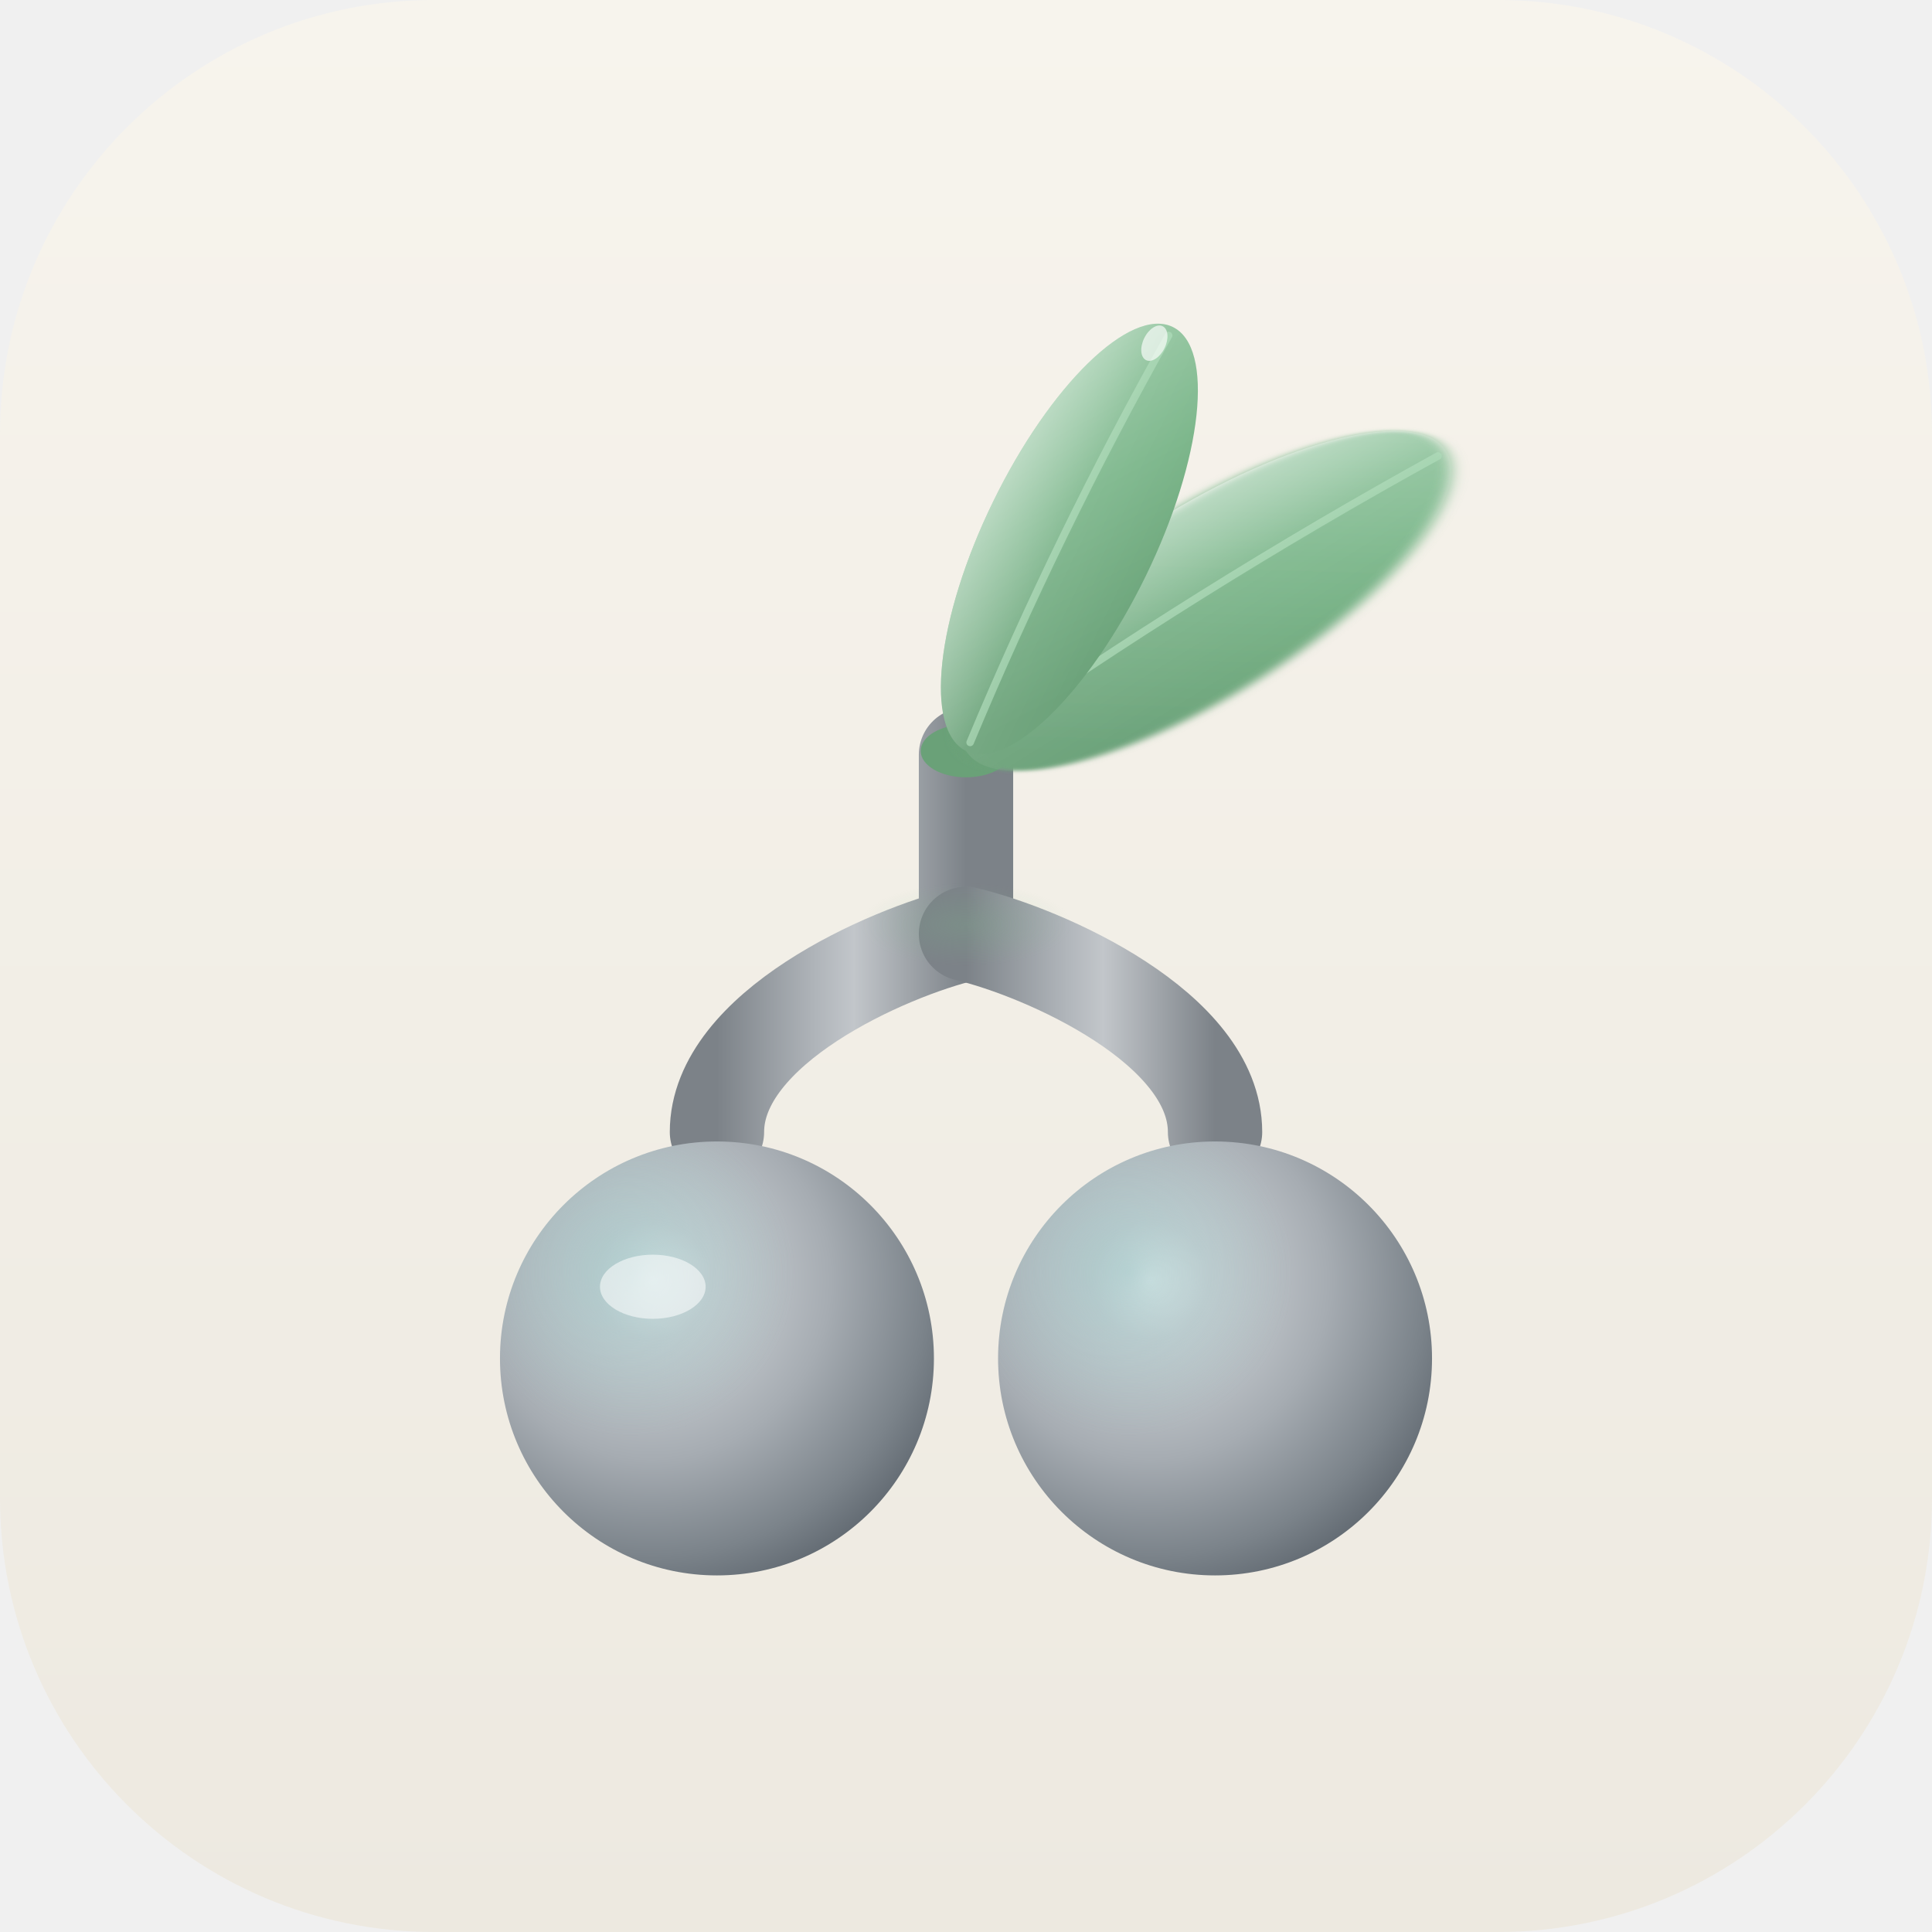
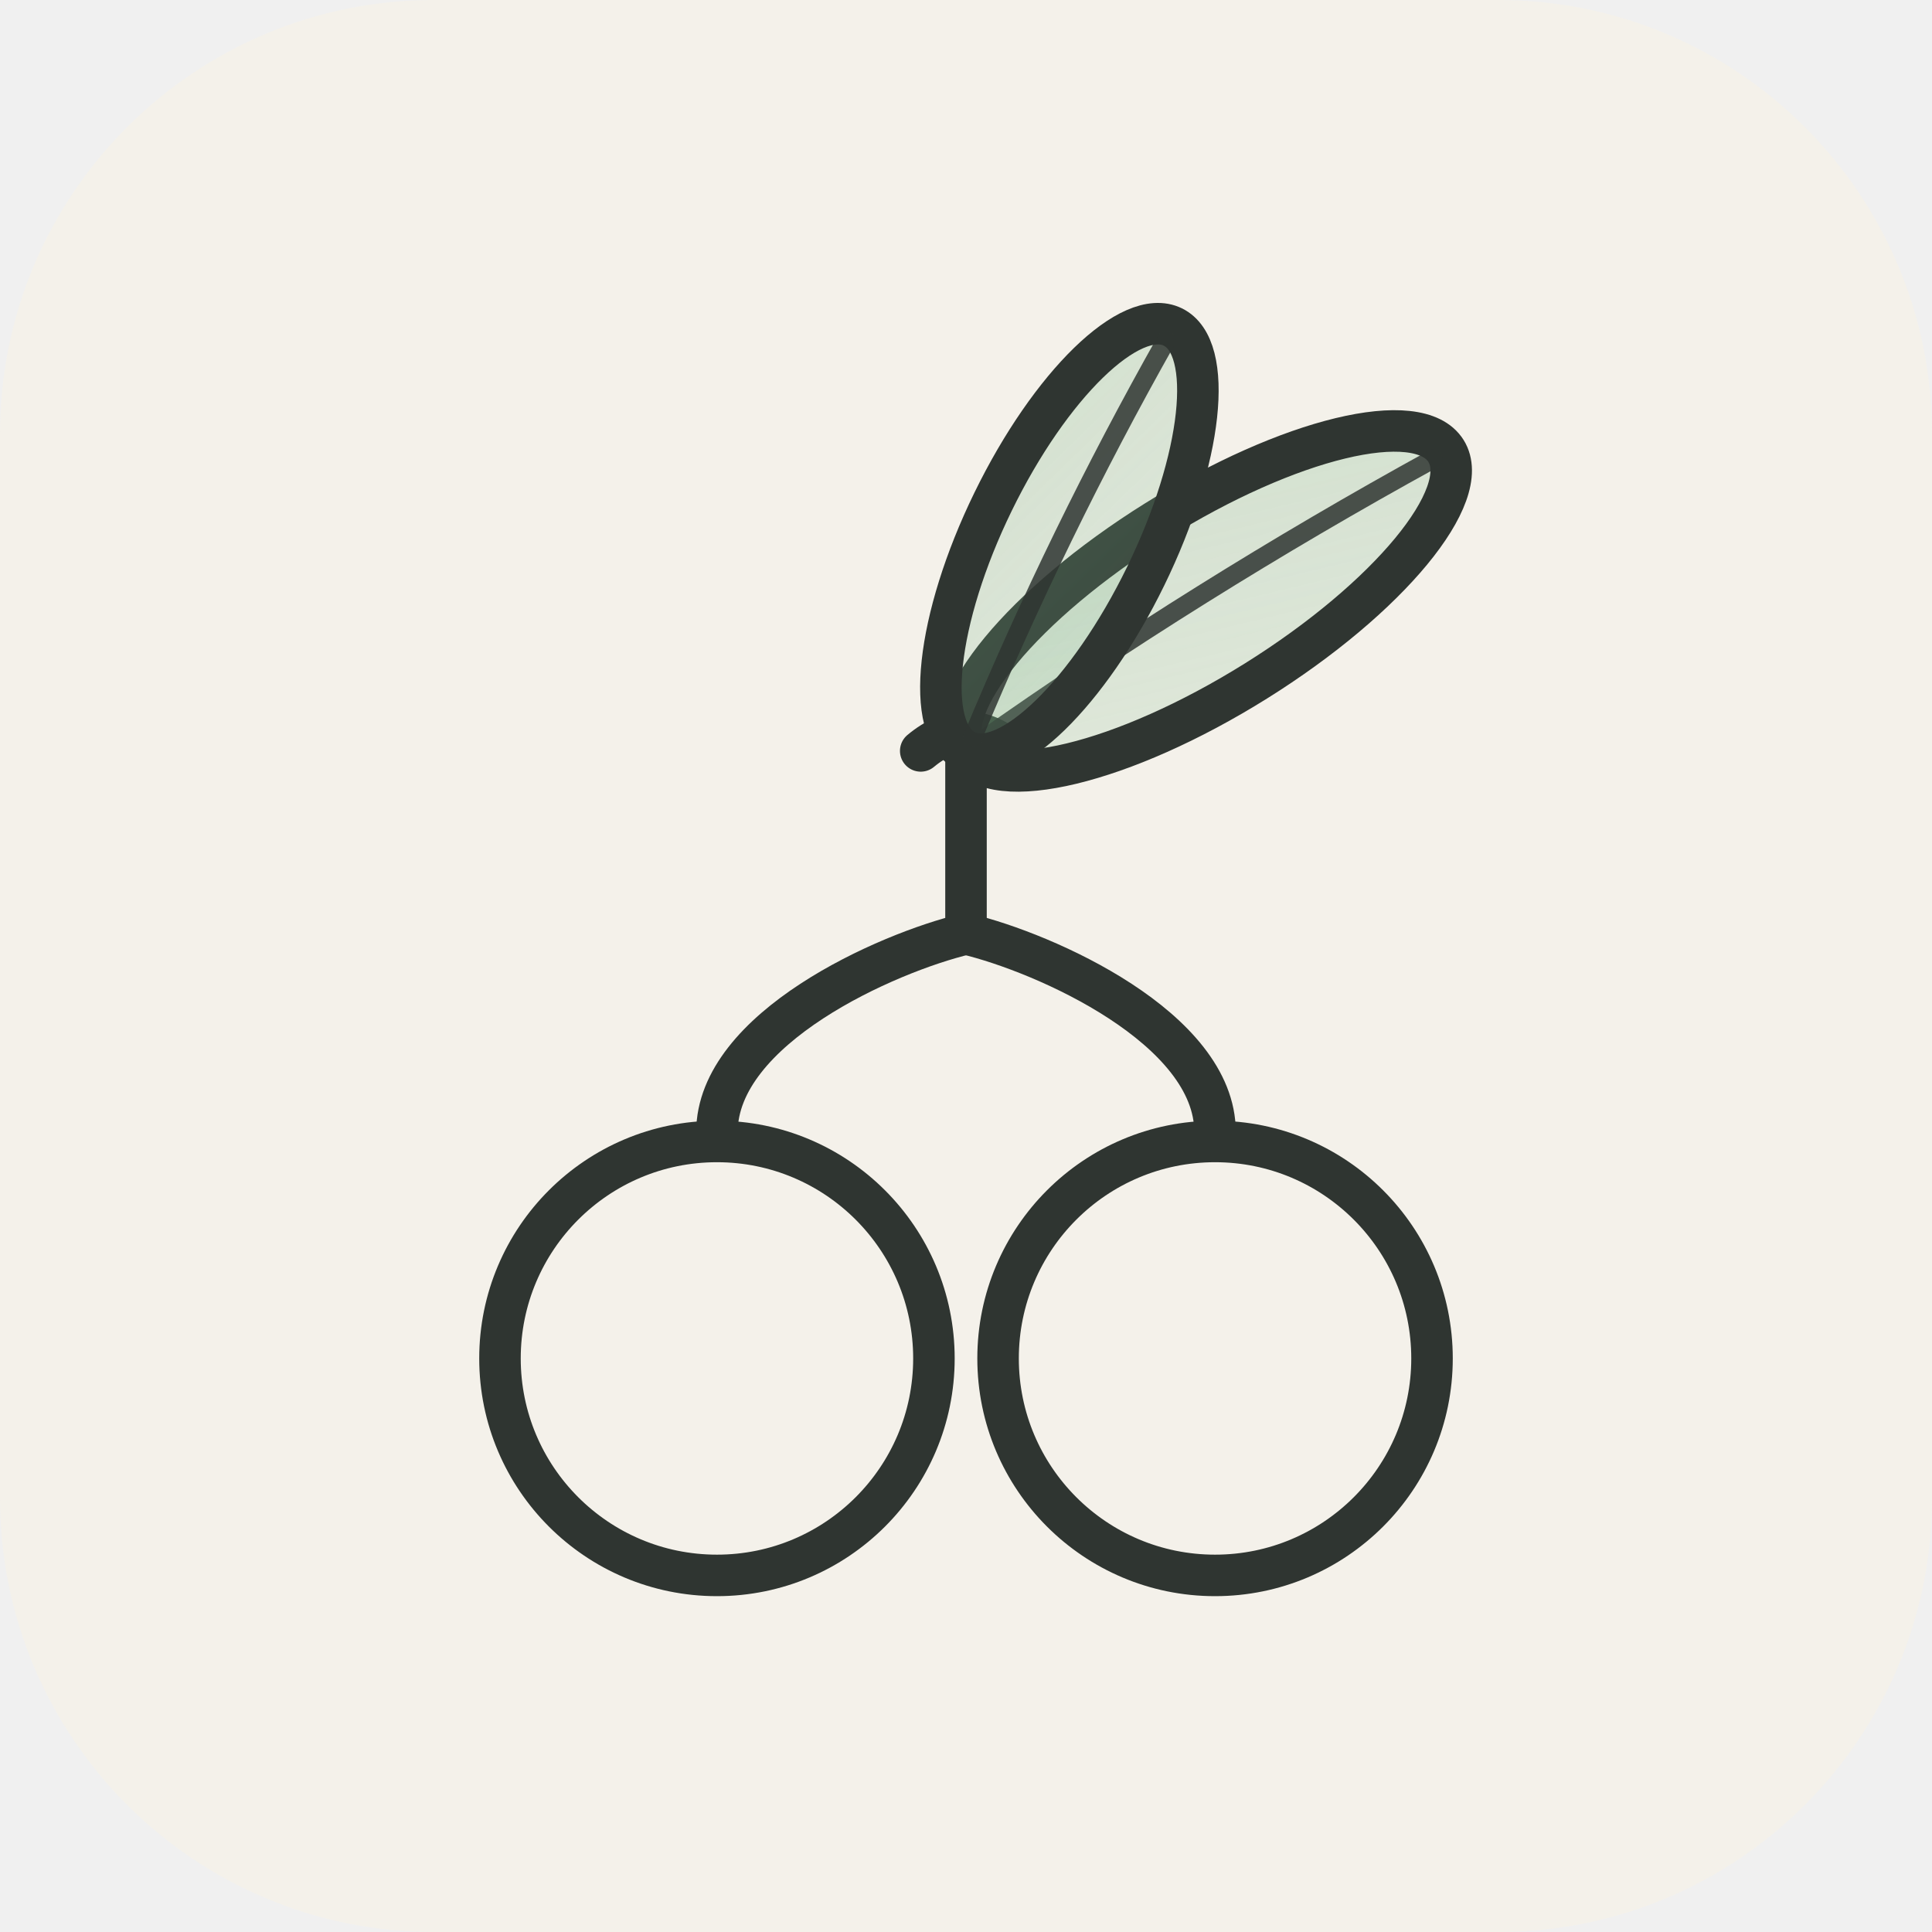
<svg xmlns="http://www.w3.org/2000/svg" viewBox="0 0 1024 1024" width="1024" height="1024">
  <defs>
-     <linearGradient id="bg" x1="50%" y1="0%" x2="50%" y2="100%">
-       <stop offset="0%" stop-color="#F7F4ED" />
-       <stop offset="100%" stop-color="#EDE9E0" />
+     <linearGradient id="leafTint" x1="0%" y1="100%" x2="100%" y2="0%">
+       <stop offset="0%" stop-color="#7BB68A" stop-opacity="0.16" />
+       <stop offset="100%" stop-color="#7BB68A" stop-opacity="0.28" />
    </linearGradient>
-     <radialGradient id="earpiece" cx="35%" cy="32%" r="75%">
-       <stop offset="0%" stop-color="#F0F2F4" />
-       <stop offset="18%" stop-color="#CDD2D6" />
-       <stop offset="55%" stop-color="#A6ACB2" />
-       <stop offset="85%" stop-color="#7B838A" />
-       <stop offset="100%" stop-color="#616971" />
-     </radialGradient>
-     <radialGradient id="tealReflection" cx="30%" cy="30%" r="38%">
-       <stop offset="0%" stop-color="#7FB8B6" stop-opacity="0.45" />
-       <stop offset="100%" stop-color="#7FB8B6" stop-opacity="0" />
-     </radialGradient>
-     <linearGradient id="tube" x1="0%" y1="0%" x2="100%" y2="0%">
-       <stop offset="0%" stop-color="#7C8288" />
-       <stop offset="40%" stop-color="#B0B5BA" />
-       <stop offset="55%" stop-color="#C2C6CA" />
-       <stop offset="100%" stop-color="#7C8288" />
-     </linearGradient>
-     <linearGradient id="leaf" x1="0%" y1="50%" x2="100%" y2="0%">
-       <stop offset="0%" stop-color="#6AA178" />
-       <stop offset="50%" stop-color="#7BB68A" />
-       <stop offset="100%" stop-color="#9BCBA7" />
-     </linearGradient>
-     <linearGradient id="leafGlass" x1="0%" y1="0%" x2="0%" y2="100%">
-       <stop offset="0%" stop-color="#FFFFFF" stop-opacity="0.45" />
-       <stop offset="50%" stop-color="#FFFFFF" stop-opacity="0.08" />
-       <stop offset="100%" stop-color="#FFFFFF" stop-opacity="0" />
-     </linearGradient>
-     <radialGradient id="tubeJunctionShadow" cx="50%" cy="50%" r="50%">
-       <stop offset="0%" stop-color="#7BB68A" stop-opacity="0.22" />
-       <stop offset="100%" stop-color="#7BB68A" stop-opacity="0" />
-     </radialGradient>
-     <filter id="leafShadow" x="-10%" y="-10%" width="120%" height="120%">
-       <feGaussianBlur stdDeviation="3" />
-     </filter>
  </defs>
-   <rect x="0" y="0" width="1024" height="1024" rx="230" ry="230" fill="url(#bg)" />
-   <g stroke-linecap="round" fill="none">
-     <path d="M 380 600 C 380 545, 470 505, 512 495 L 512 400" stroke="url(#tube)" stroke-width="50" />
-     <path d="M 644 600 C 644 545, 554 505, 512 495" stroke="url(#tube)" stroke-width="50" />
+   <rect x="0" y="0" width="1024" height="1024" rx="230" ry="230" fill="#F4F1EA" />
+   <g stroke="#2F3531" stroke-width="22" fill="none" stroke-linecap="round" stroke-linejoin="round">
+     <path d="M 380 600 C 380 545, 470 505, 512 495 L 512 400" />
+     <path d="M 644 600 C 644 545, 554 505, 512 495" />
+     <circle cx="380" cy="720" r="115" />
+     <circle cx="644" cy="720" r="115" />
+     <path d="M 488 398 Q 512 378, 536 398" />
  </g>
-   <ellipse cx="512" cy="490" rx="56" ry="22" fill="url(#tubeJunctionShadow)" />
-   <circle cx="380" cy="720" r="115" fill="url(#earpiece)" />
-   <circle cx="380" cy="720" r="115" fill="url(#tealReflection)" />
-   <ellipse cx="346" cy="682" rx="28" ry="17" fill="#FFFFFF" opacity="0.55" />
-   <circle cx="644" cy="720" r="115" fill="url(#earpiece)" />
-   <circle cx="644" cy="720" r="115" fill="url(#tealReflection)" />
-   <ellipse cx="512" cy="398" rx="24" ry="14" fill="#6AA178" />
-   <g transform="translate(512 398) rotate(-32)">
-     <ellipse cx="150" cy="0" rx="150" ry="50" fill="url(#leaf)" filter="url(#leafShadow)" />
-     <path d="M 5 0 Q 150 -8, 295 0" stroke="#A8D8B4" stroke-width="4" fill="none" opacity="0.7" stroke-linecap="round" />
-     <ellipse cx="150" cy="0" rx="150" ry="50" fill="url(#leafGlass)" />
-   </g>
-   <g transform="translate(512 398) rotate(-64)">
-     <ellipse cx="125" cy="0" rx="125" ry="45" fill="url(#leaf)" />
-     <path d="M 5 0 Q 125 -7, 245 0" stroke="#A8D8B4" stroke-width="4" fill="none" opacity="0.7" stroke-linecap="round" />
-     <ellipse cx="125" cy="0" rx="125" ry="45" fill="url(#leafGlass)" />
-     <ellipse cx="238" cy="-5" rx="10" ry="6" fill="#FFFFFF" opacity="0.65" />
+   <g transform="translate(512 398)">
+     <g transform="rotate(-32)">
+       <ellipse cx="150" cy="0" rx="150" ry="50" fill="url(#leafTint)" />
+       <ellipse cx="150" cy="0" rx="150" ry="50" stroke="#2F3531" stroke-width="22" fill="none" />
+       <path d="M 8 0 Q 150 -8, 292 0" stroke="#2F3531" stroke-width="10" fill="none" stroke-linecap="round" opacity="0.85" />
+     </g>
+     <g transform="rotate(-64)">
+       <ellipse cx="125" cy="0" rx="125" ry="45" fill="url(#leafTint)" />
+       <ellipse cx="125" cy="0" rx="125" ry="45" stroke="#2F3531" stroke-width="22" fill="none" />
+       <path d="M 8 0 Q 125 -7, 242 0" stroke="#2F3531" stroke-width="10" fill="none" stroke-linecap="round" opacity="0.85" />
+     </g>
  </g>
</svg>
